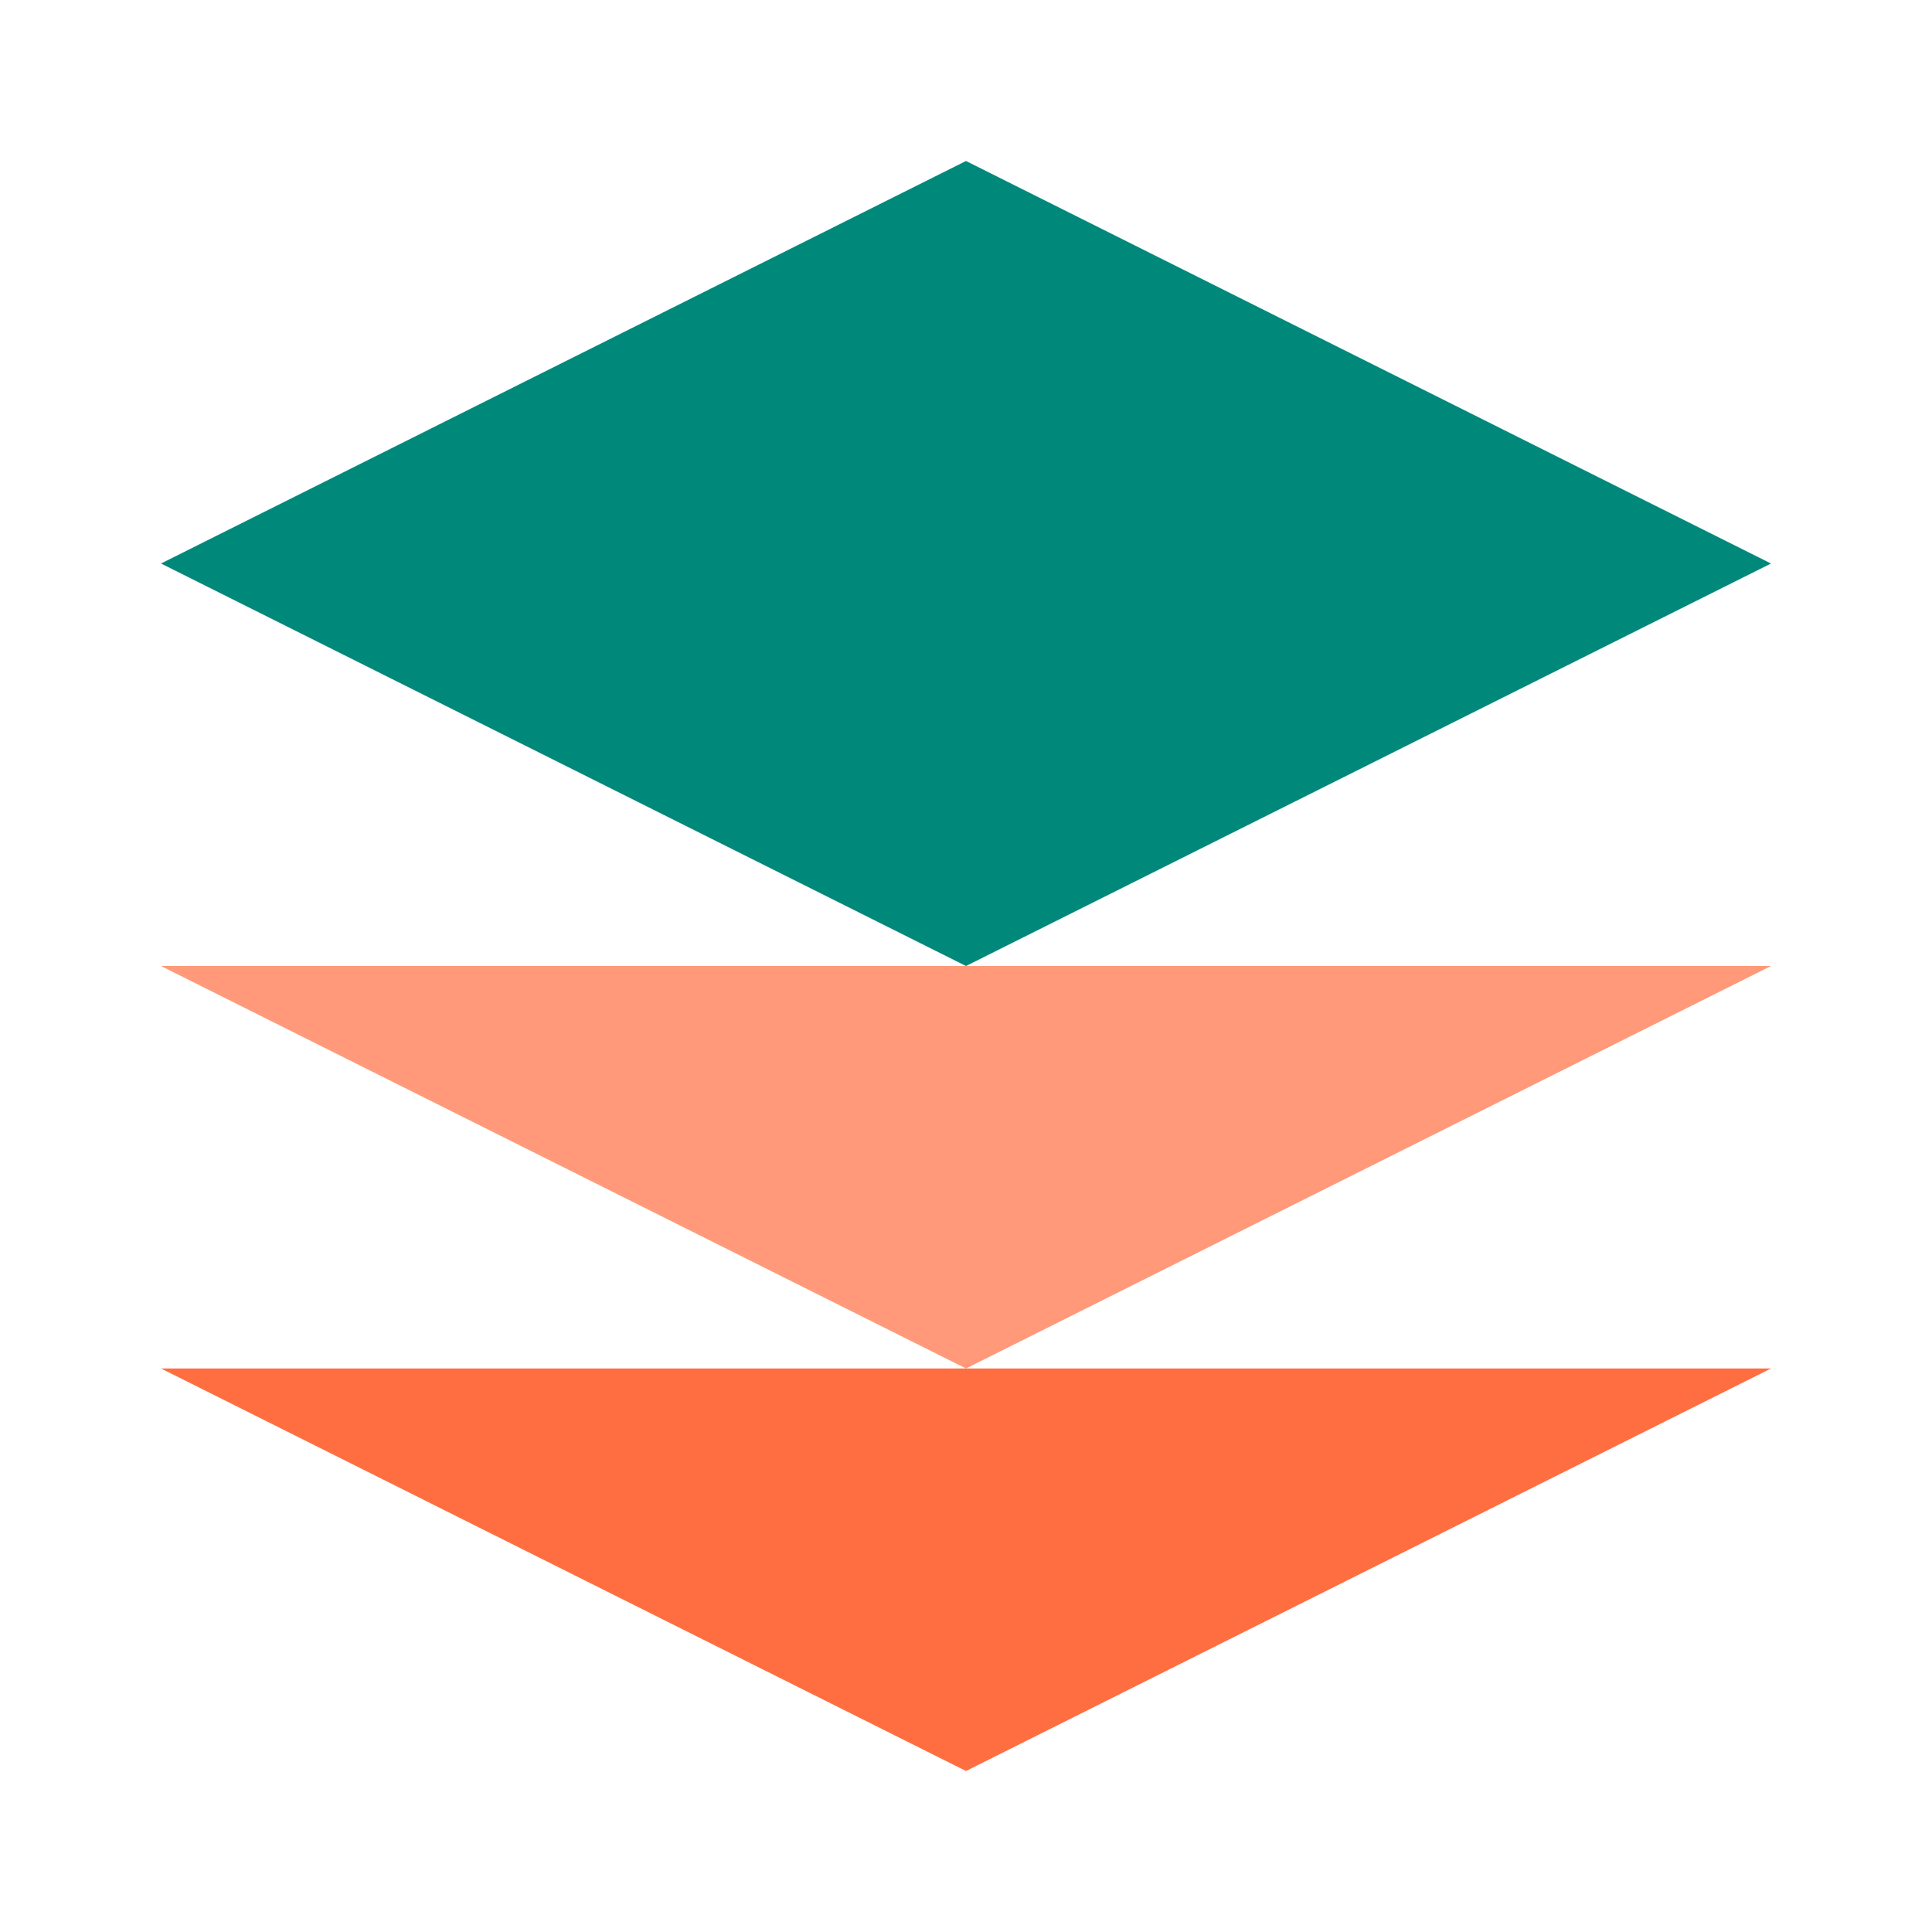
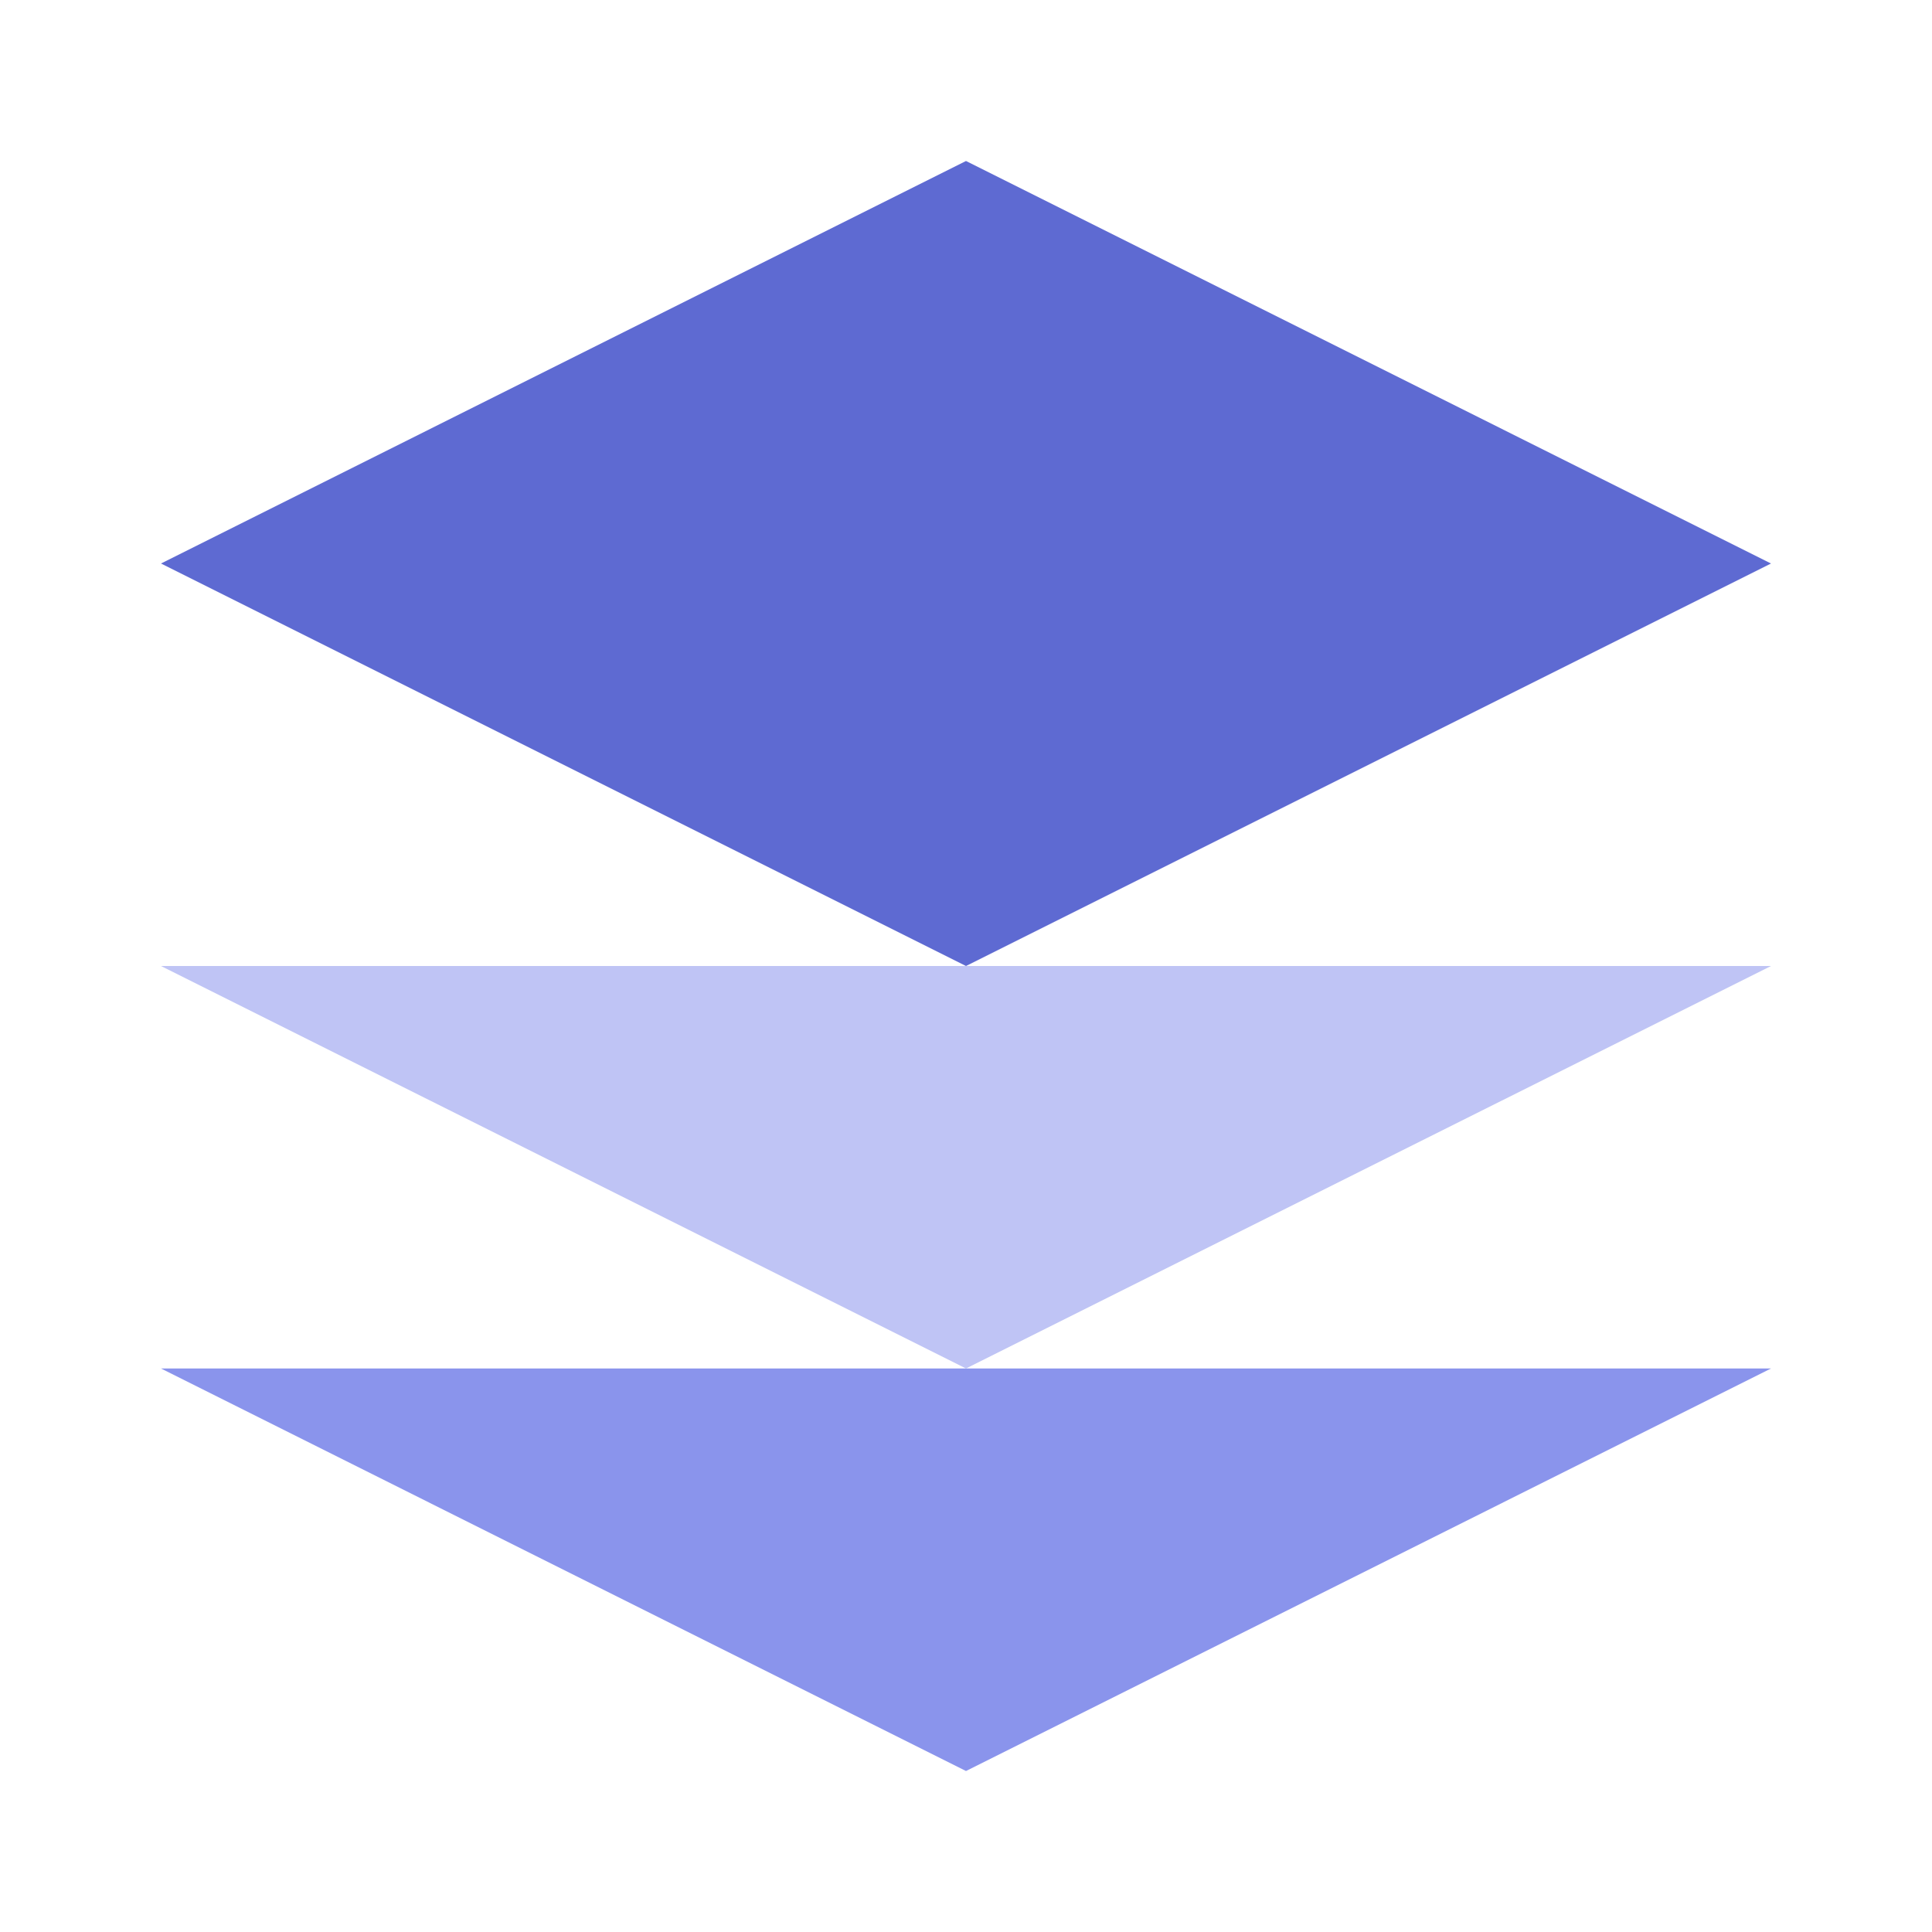
- <svg xmlns="http://www.w3.org/2000/svg" viewBox="0 0 24 24" fill="#00897B">
-   <path d="M12 2L2 7l10 5 10-5-10-5z" />
-   <path d="M2 17l10 5 10-5" fill="#FF6E40" />
-   <path d="M2 12l10 5 10-5" fill="#FF6E40" opacity="0.7" />
+ <svg xmlns="http://www.w3.org/2000/svg" viewBox="0 0 24 24">
+   <path d="M12 2L2 7l10 5 10-5-10-5z" fill="#5E6AD2" />
+   <path d="M2 12l10 5 10-5" fill="#8A94EC" opacity="0.55" />
+   <path d="M2 17l10 5 10-5" fill="#8A94EC" />
</svg>
